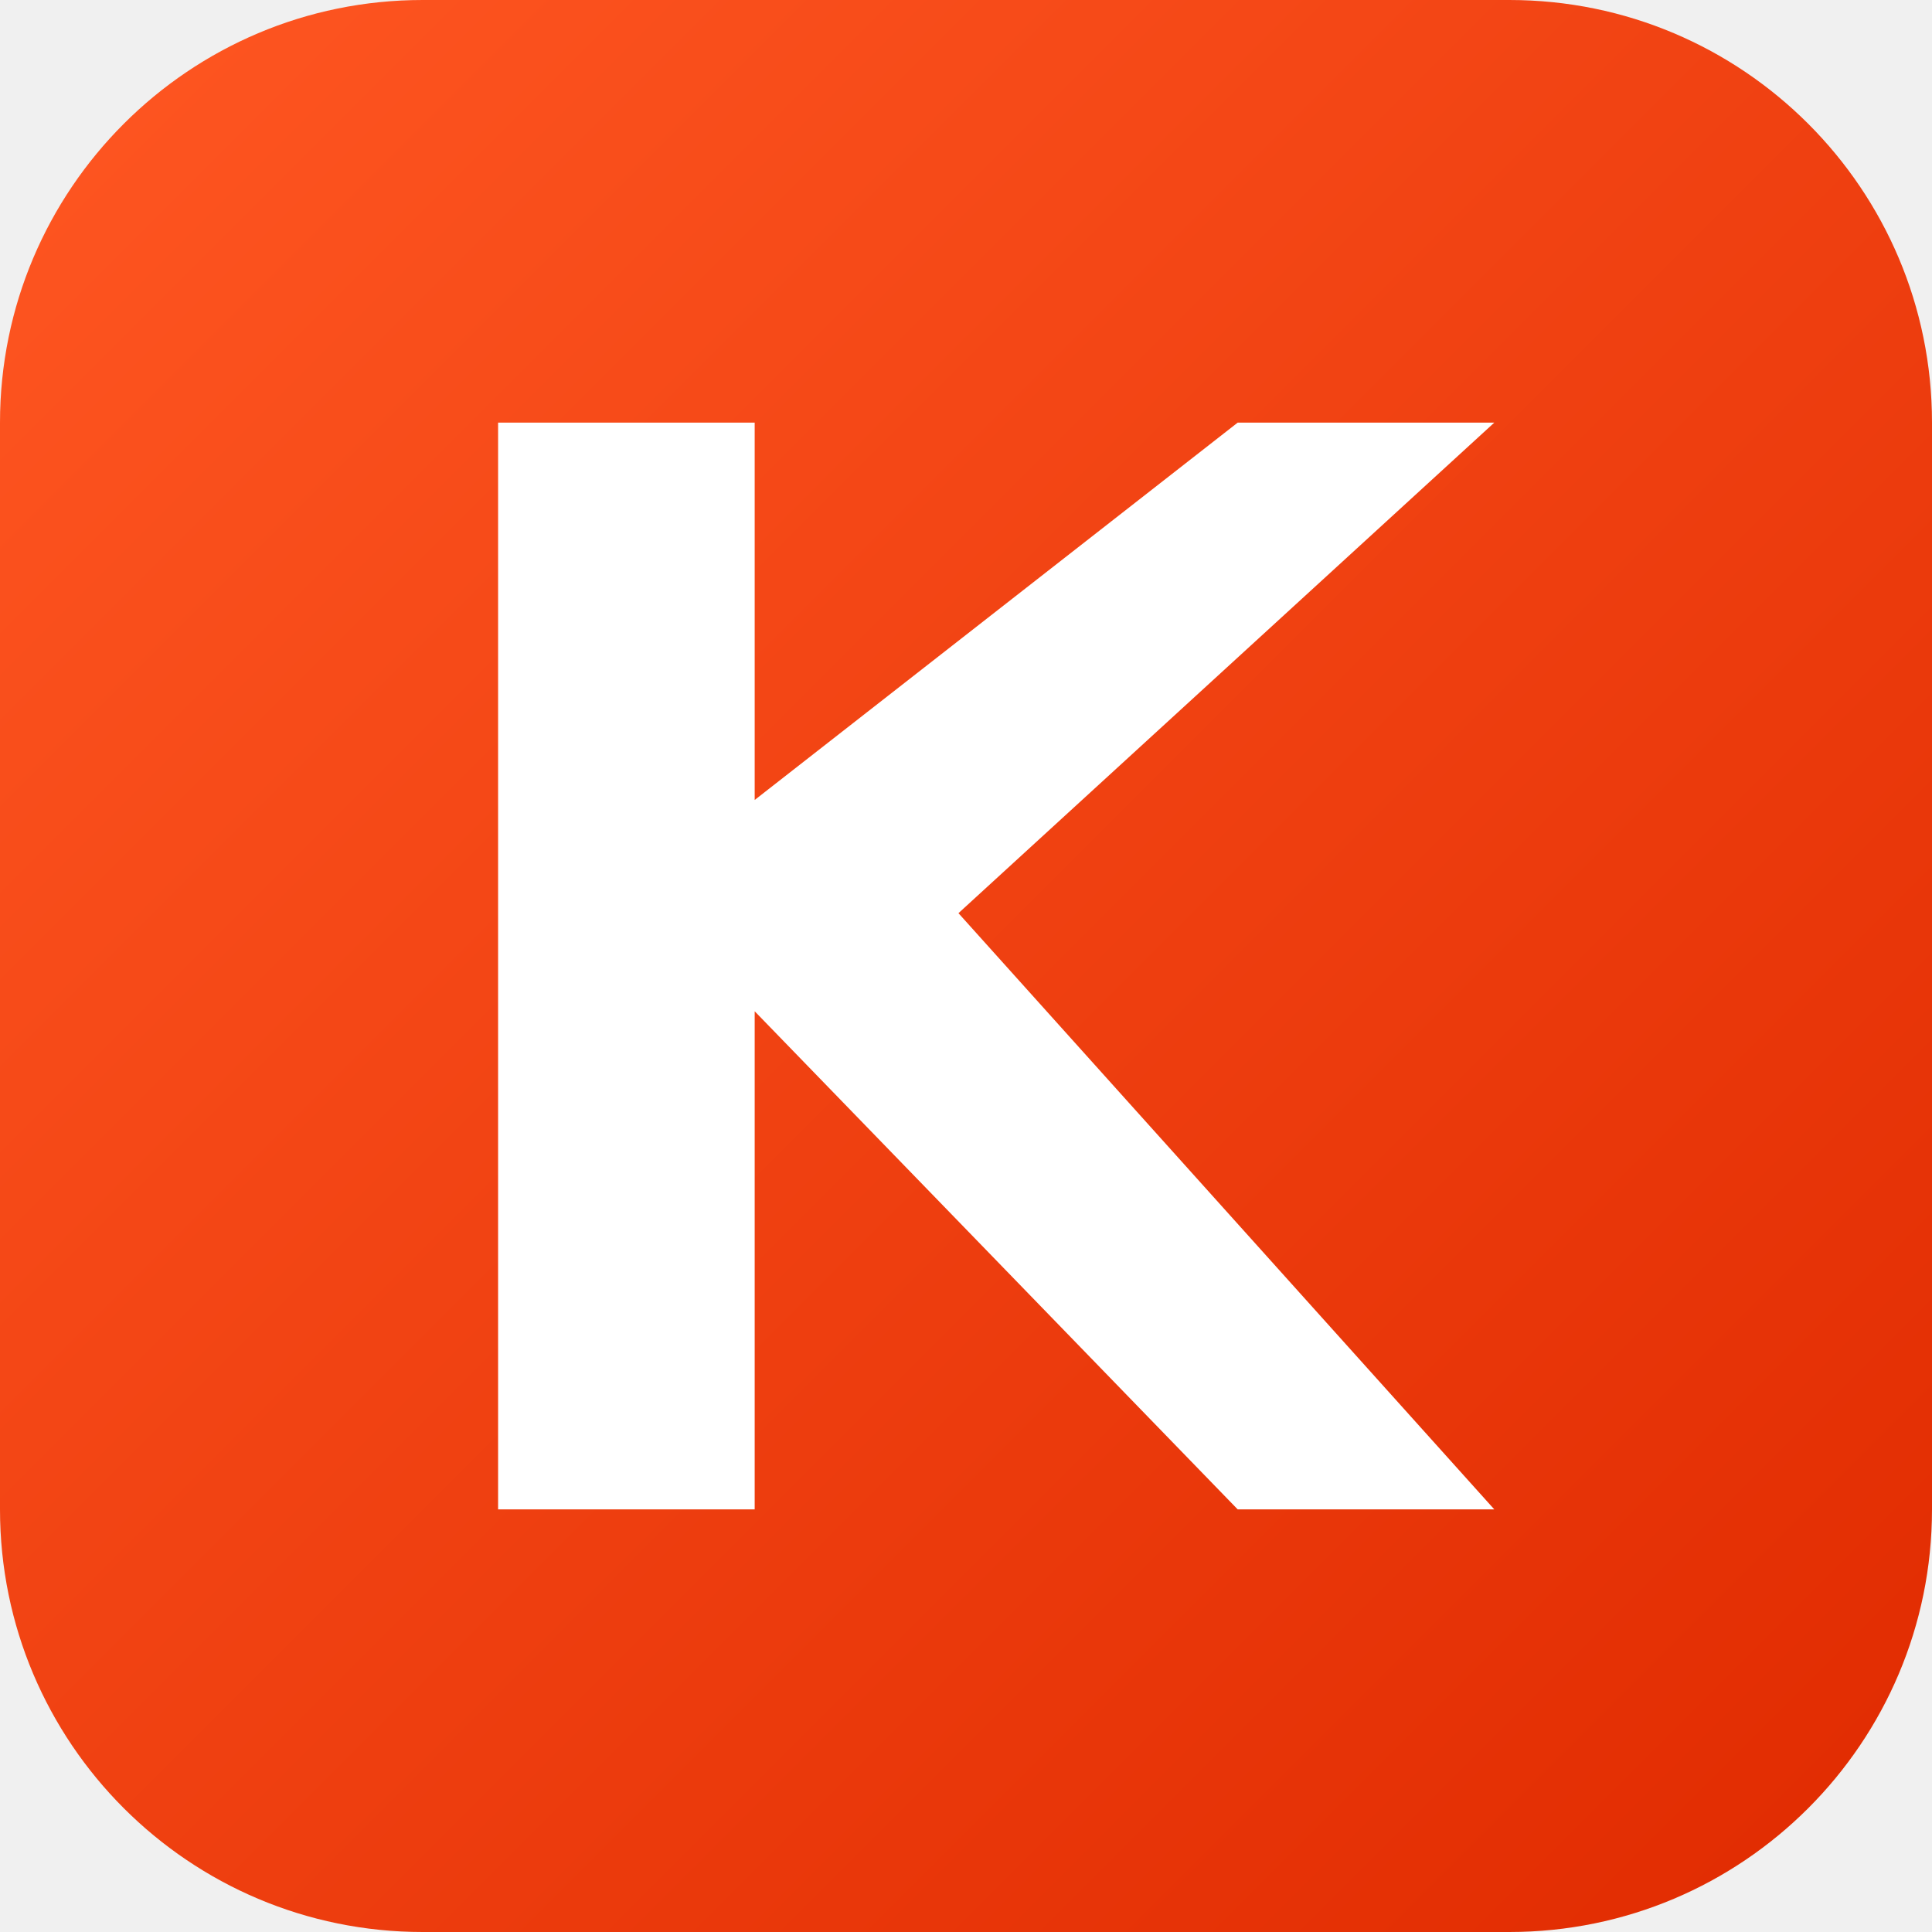
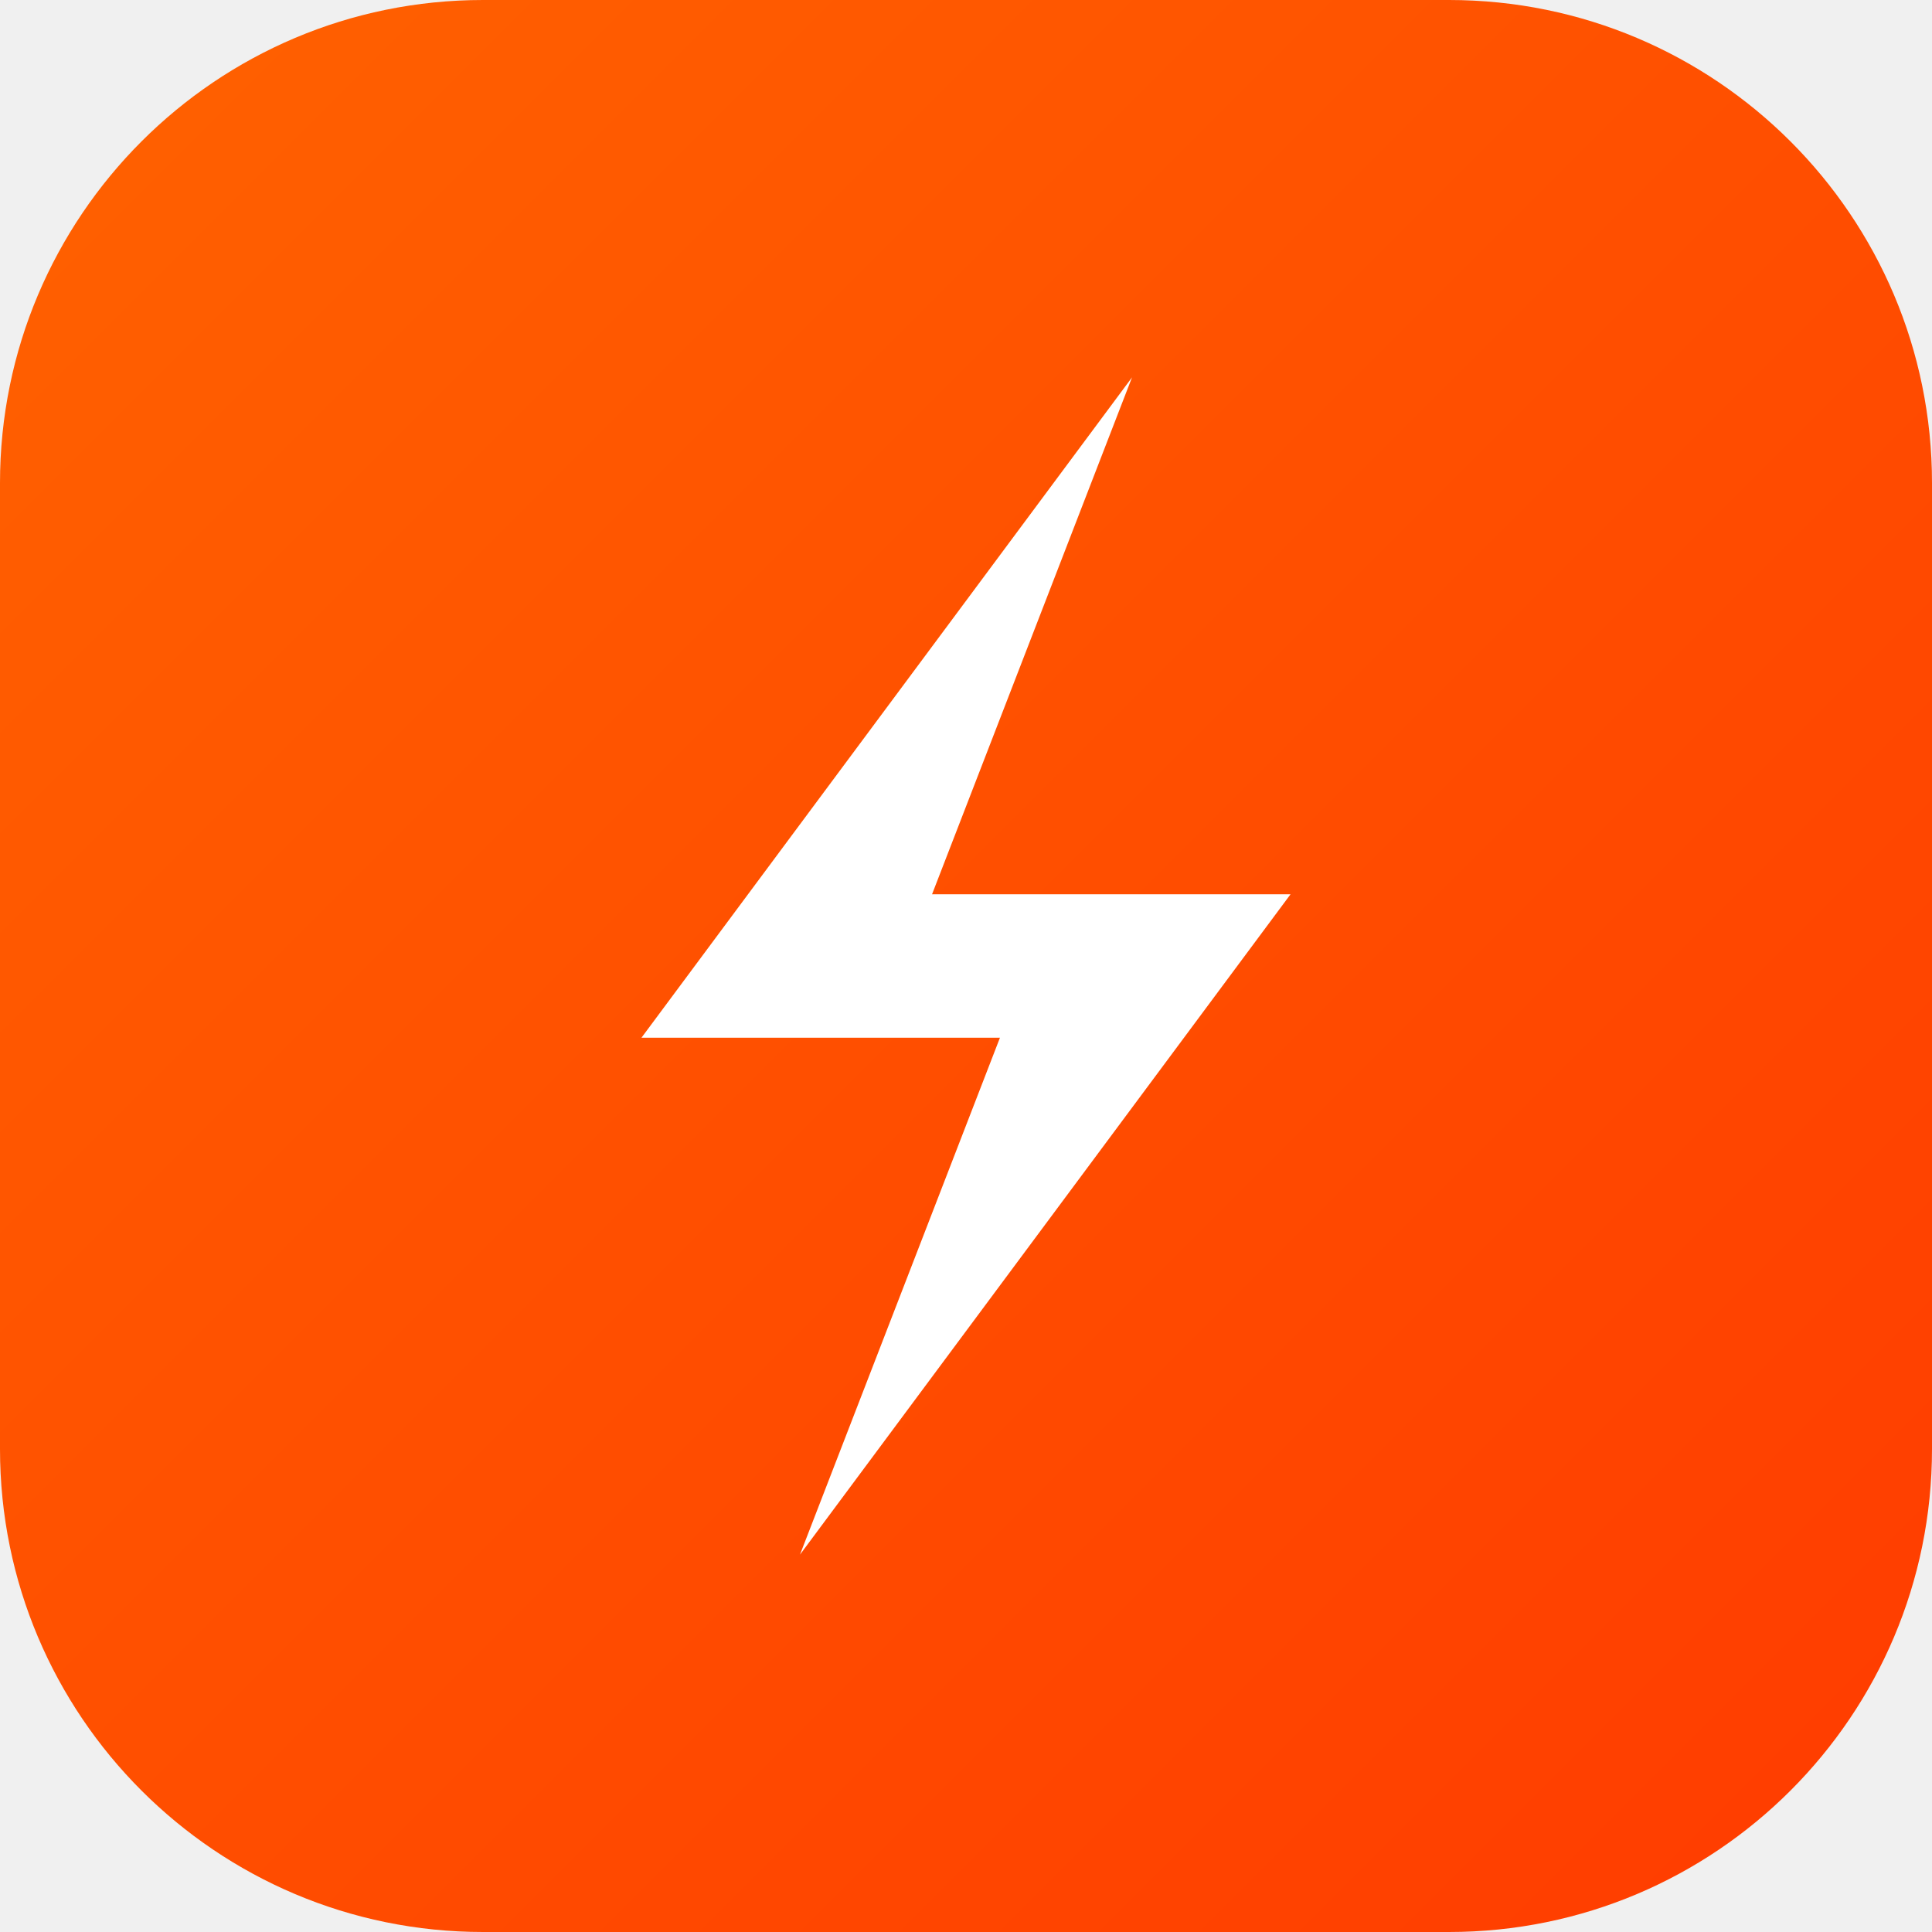
<svg xmlns="http://www.w3.org/2000/svg" viewBox="0 0 512 512" width="512" height="512">
  <defs>
-     <linearGradient id="bgGrad" x1="0%" y1="0%" x2="100%" y2="100%">
-       <stop offset="0%" stop-color="#FF5722" />
-       <stop offset="100%" stop-color="#E02A00" />
+     <linearGradient id="zupiGrad" x1="0%" y1="0%" x2="100%" y2="100%">
+       <stop offset="0%" stop-color="#FF6200" />
+       <stop offset="100%" stop-color="#FF3B00" />
    </linearGradient>
+     <filter id="shadow" x="-10%" y="-10%" width="120%" height="120%">
+       <feDropShadow dx="0" dy="8" stdDeviation="12" flood-color="#FF3B00" flood-opacity="0.25" />
+     </filter>
  </defs>
-   <rect width="512" height="512" rx="112" fill="url(#bgGrad)" />
-   <path d="M 132,112 H 200 V 212 L 328,112 H 396 L 254,242 L 396,400 H 328 L 200,268 V 400 H 132 Z" fill="#FFFFFF" />
+   <rect width="512" height="512" rx="128" fill="url(#zupiGrad)" />
+   <path d="M 300 100 L 170 275 L 265 275 L 212 412 L 342 237 L 247 237 Z" fill="#FFFFFF" />
</svg>
